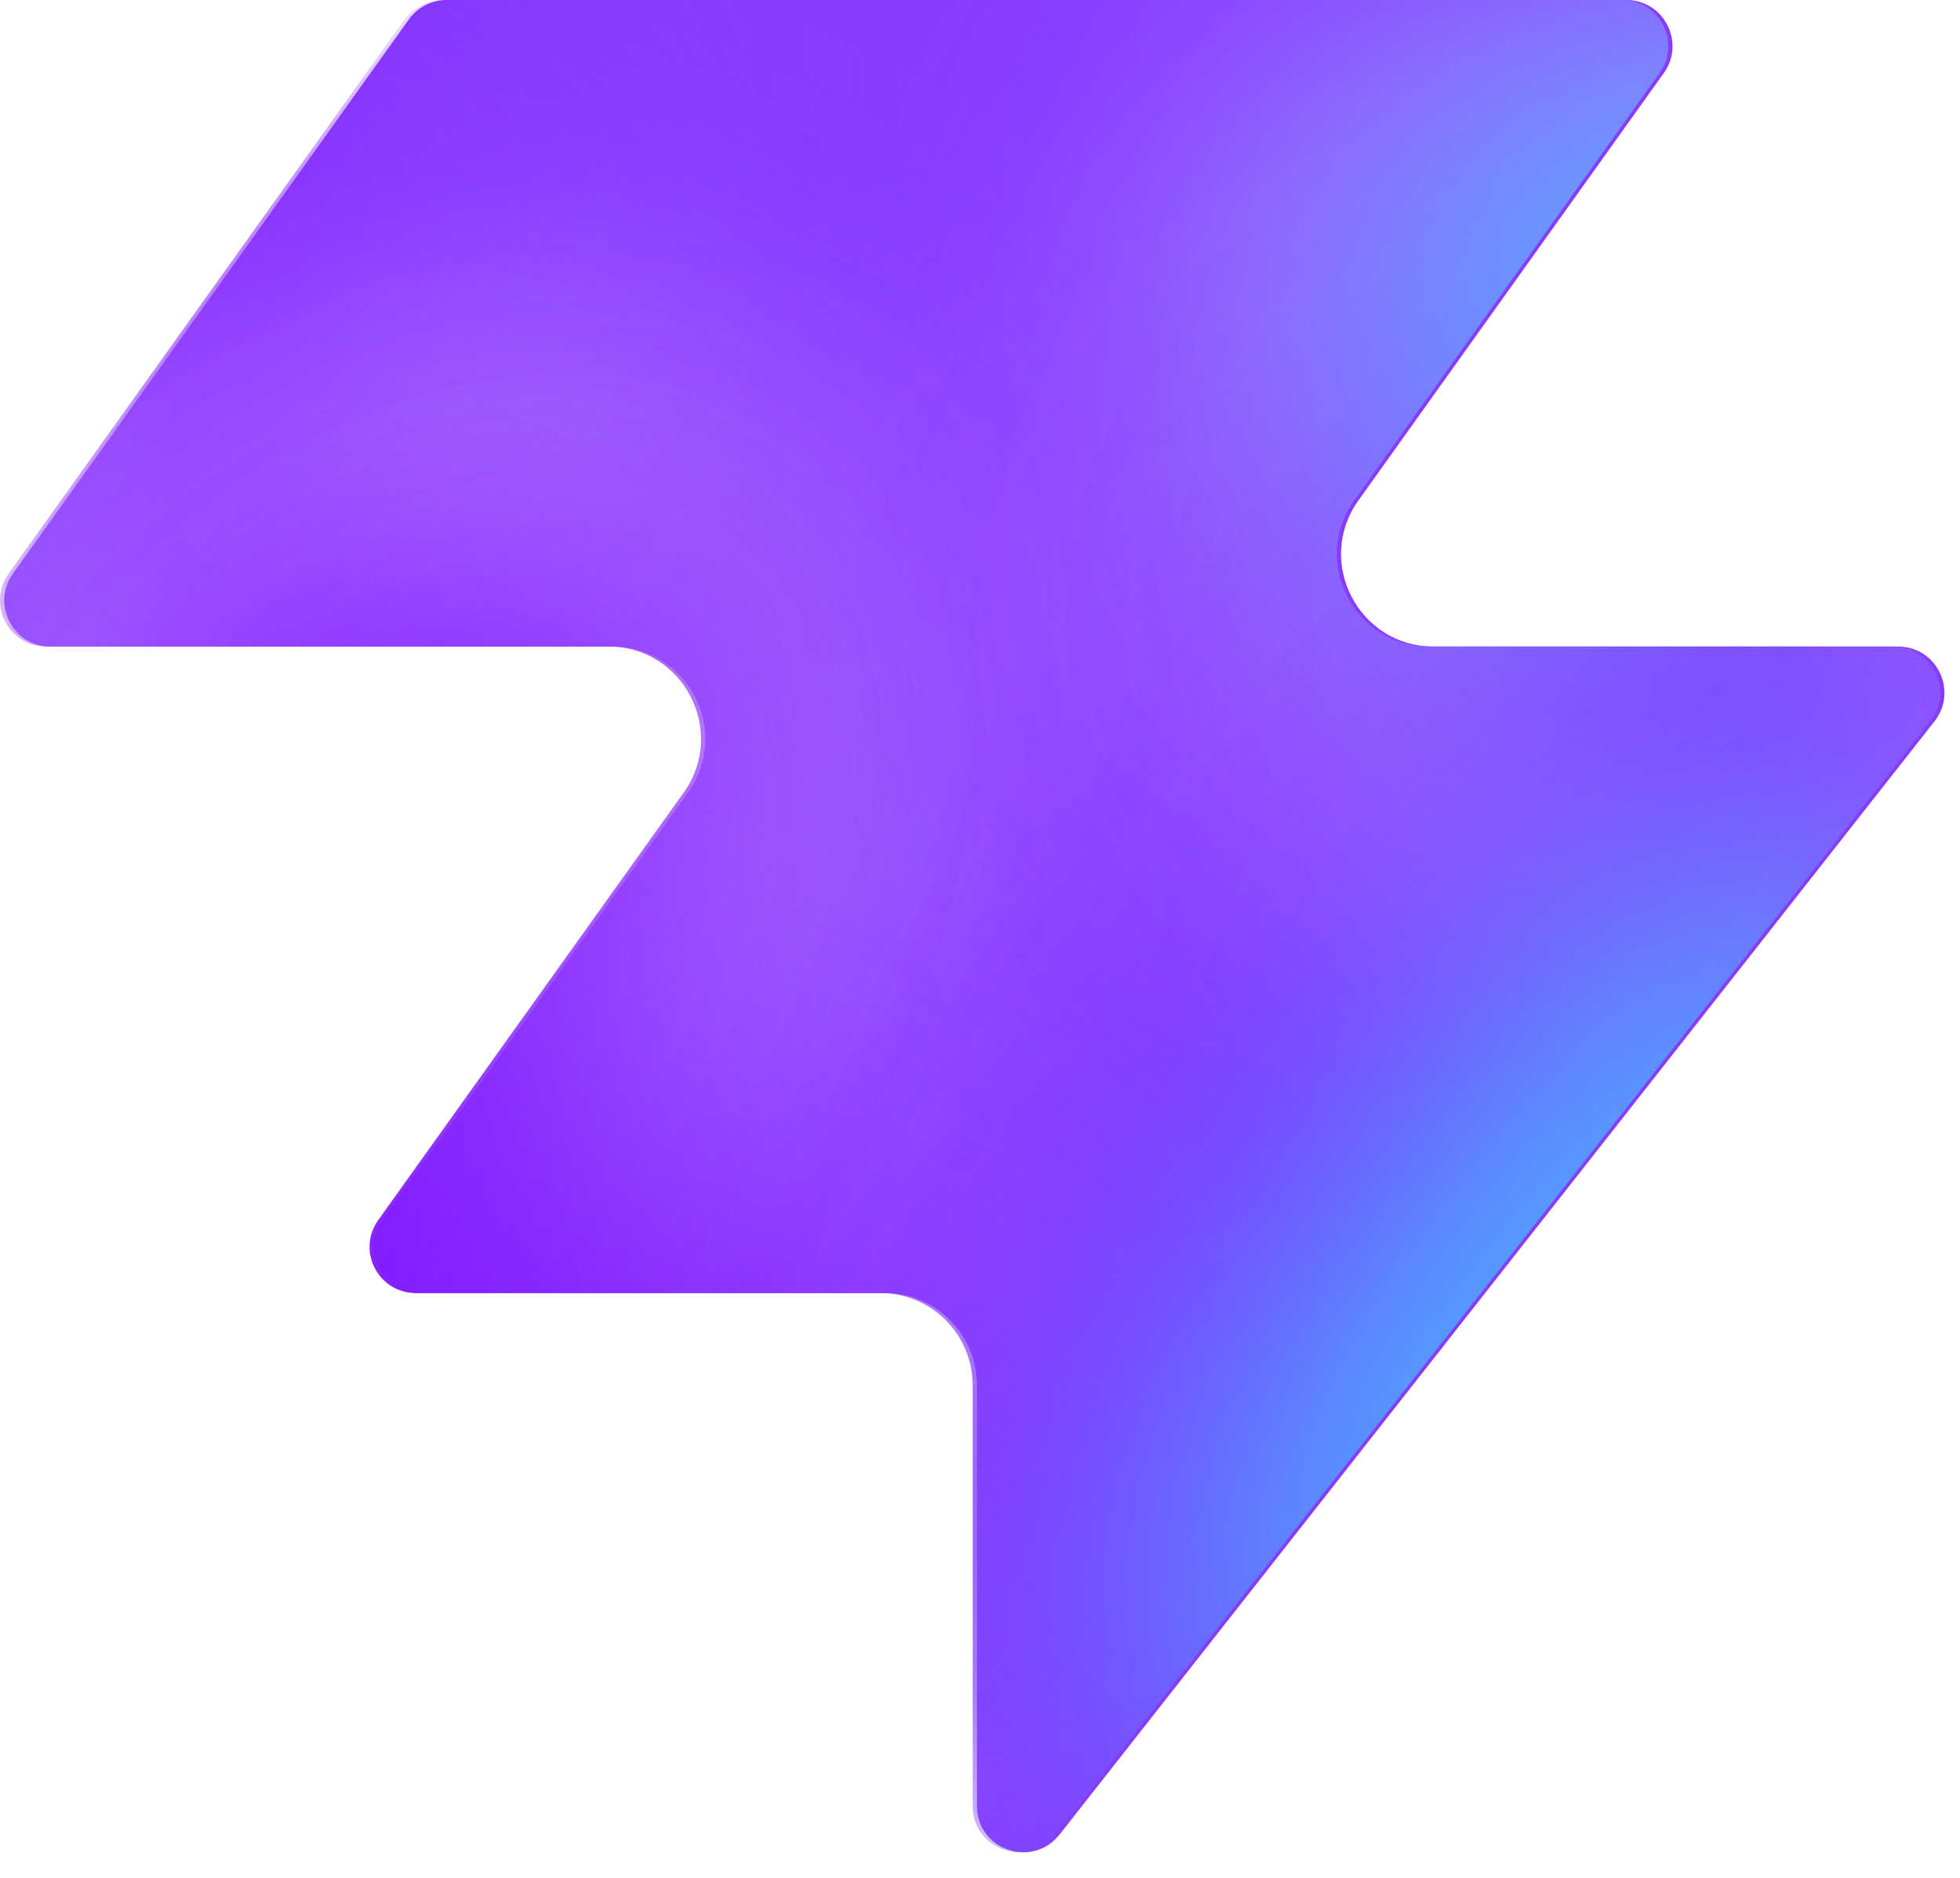
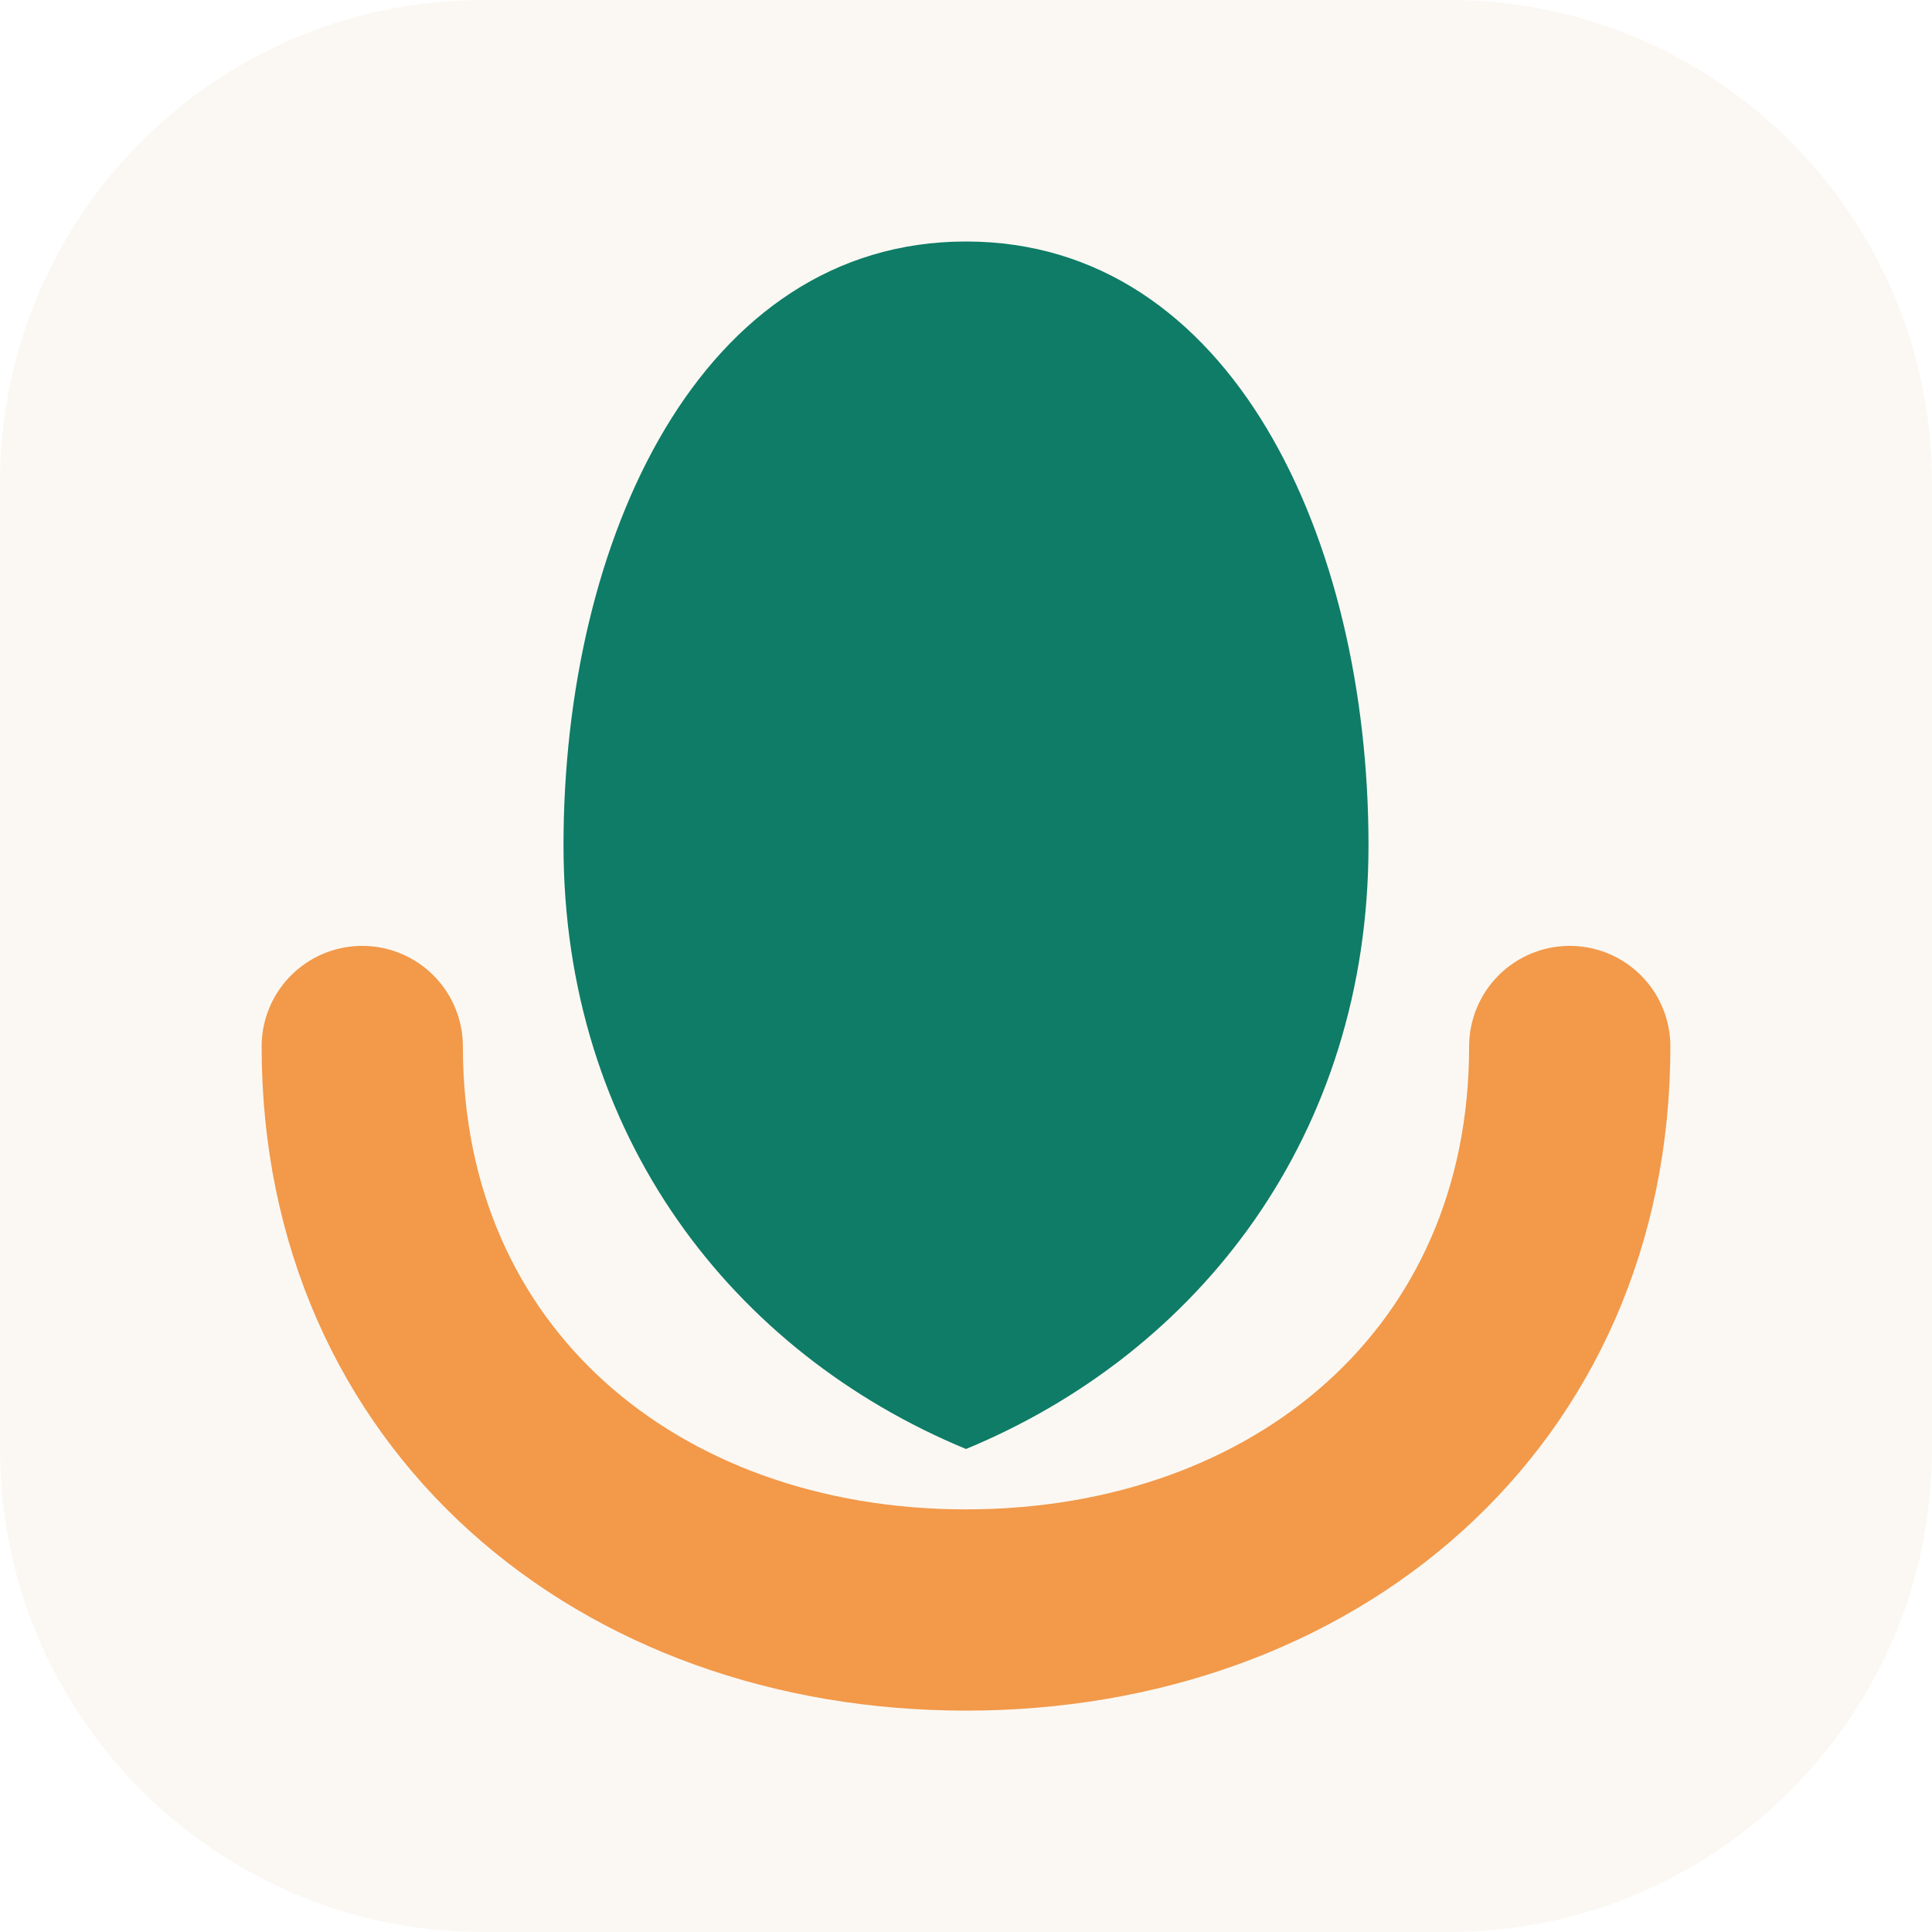
- <svg xmlns="http://www.w3.org/2000/svg" width="48" height="46" fill="none" viewBox="0 0 48 46">
-   <path fill="#863bff" d="M25.946 44.938c-.664.845-2.021.375-2.021-.698V33.937a2.26 2.26 0 0 0-2.262-2.262H10.287c-.92 0-1.456-1.04-.92-1.788l7.48-10.471c1.07-1.497 0-3.578-1.842-3.578H1.237c-.92 0-1.456-1.04-.92-1.788L10.013.474c.214-.297.556-.474.92-.474h28.894c.92 0 1.456 1.04.92 1.788l-7.48 10.471c-1.07 1.498 0 3.579 1.842 3.579h11.377c.943 0 1.473 1.088.89 1.83L25.947 44.94z" style="fill:#863bff;fill:color(display-p3 .525 .23 1);fill-opacity:1" />
-   <mask id="a" width="48" height="46" x="0" y="0" maskUnits="userSpaceOnUse" style="mask-type:alpha">
-     <path fill="#000" d="M25.842 44.938c-.664.844-2.021.375-2.021-.698V33.937a2.26 2.26 0 0 0-2.262-2.262H10.183c-.92 0-1.456-1.04-.92-1.788l7.48-10.471c1.07-1.498 0-3.579-1.842-3.579H1.133c-.92 0-1.456-1.04-.92-1.787L9.91.473c.214-.297.556-.474.92-.474h28.894c.92 0 1.456 1.04.92 1.788l-7.48 10.471c-1.07 1.498 0 3.578 1.842 3.578h11.377c.943 0 1.473 1.088.89 1.832L25.843 44.94z" style="fill:#000;fill-opacity:1" />
-   </mask>
-   <g mask="url(#a)">
-     <g filter="url(#b)">
-       <ellipse cx="5.508" cy="14.704" fill="#ede6ff" rx="5.508" ry="14.704" style="fill:#ede6ff;fill:color(display-p3 .927 .903 1);fill-opacity:1" transform="matrix(.00324 1 1 -.00324 -4.47 31.516)" />
-     </g>
-     <g filter="url(#c)">
-       <ellipse cx="10.399" cy="29.851" fill="#ede6ff" rx="10.399" ry="29.851" style="fill:#ede6ff;fill:color(display-p3 .927 .903 1);fill-opacity:1" transform="matrix(.00324 1 1 -.00324 -39.328 7.883)" />
-     </g>
-     <g filter="url(#d)">
-       <ellipse cx="5.508" cy="30.487" fill="#7e14ff" rx="5.508" ry="30.487" style="fill:#7e14ff;fill:color(display-p3 .492 .077 1);fill-opacity:1" transform="rotate(89.814 -25.913 -14.639)scale(1 -1)" />
-     </g>
-     <g filter="url(#e)">
-       <ellipse cx="5.508" cy="30.599" fill="#7e14ff" rx="5.508" ry="30.599" style="fill:#7e14ff;fill:color(display-p3 .492 .077 1);fill-opacity:1" transform="rotate(89.814 -32.644 -3.334)scale(1 -1)" />
-     </g>
-     <g filter="url(#f)">
-       <ellipse cx="5.508" cy="30.599" fill="#7e14ff" rx="5.508" ry="30.599" style="fill:#7e14ff;fill:color(display-p3 .492 .077 1);fill-opacity:1" transform="matrix(.00324 1 1 -.00324 -34.34 30.47)" />
-     </g>
-     <g filter="url(#g)">
-       <ellipse cx="14.072" cy="22.078" fill="#ede6ff" rx="14.072" ry="22.078" style="fill:#ede6ff;fill:color(display-p3 .927 .903 1);fill-opacity:1" transform="rotate(93.35 24.506 48.493)scale(-1 1)" />
-     </g>
-     <g filter="url(#h)">
-       <ellipse cx="3.47" cy="21.501" fill="#7e14ff" rx="3.47" ry="21.501" style="fill:#7e14ff;fill:color(display-p3 .492 .077 1);fill-opacity:1" transform="rotate(89.009 28.708 47.59)scale(-1 1)" />
-     </g>
-     <g filter="url(#i)">
-       <ellipse cx="3.47" cy="21.501" fill="#7e14ff" rx="3.47" ry="21.501" style="fill:#7e14ff;fill:color(display-p3 .492 .077 1);fill-opacity:1" transform="rotate(89.009 28.708 47.59)scale(-1 1)" />
-     </g>
-     <g filter="url(#j)">
-       <ellipse cx=".387" cy="8.972" fill="#7e14ff" rx="4.407" ry="29.108" style="fill:#7e14ff;fill:color(display-p3 .492 .077 1);fill-opacity:1" transform="rotate(39.51 .387 8.972)" />
-     </g>
-     <g filter="url(#k)">
-       <ellipse cx="47.523" cy="-6.092" fill="#7e14ff" rx="4.407" ry="29.108" style="fill:#7e14ff;fill:color(display-p3 .492 .077 1);fill-opacity:1" transform="rotate(37.892 47.523 -6.092)" />
-     </g>
-     <g filter="url(#l)">
-       <ellipse cx="41.412" cy="6.333" fill="#47bfff" rx="5.971" ry="9.665" style="fill:#47bfff;fill:color(display-p3 .28 .748 1);fill-opacity:1" transform="rotate(37.892 41.412 6.333)" />
-     </g>
-     <g filter="url(#m)">
-       <ellipse cx="-1.879" cy="38.332" fill="#7e14ff" rx="4.407" ry="29.108" style="fill:#7e14ff;fill:color(display-p3 .492 .077 1);fill-opacity:1" transform="rotate(37.892 -1.88 38.332)" />
-     </g>
-     <g filter="url(#n)">
-       <ellipse cx="-1.879" cy="38.332" fill="#7e14ff" rx="4.407" ry="29.108" style="fill:#7e14ff;fill:color(display-p3 .492 .077 1);fill-opacity:1" transform="rotate(37.892 -1.88 38.332)" />
-     </g>
-     <g filter="url(#o)">
-       <ellipse cx="35.651" cy="29.907" fill="#7e14ff" rx="4.407" ry="29.108" style="fill:#7e14ff;fill:color(display-p3 .492 .077 1);fill-opacity:1" transform="rotate(37.892 35.651 29.907)" />
-     </g>
-     <g filter="url(#p)">
-       <ellipse cx="38.418" cy="32.4" fill="#47bfff" rx="5.971" ry="15.297" style="fill:#47bfff;fill:color(display-p3 .28 .748 1);fill-opacity:1" transform="rotate(37.892 38.418 32.4)" />
-     </g>
-   </g>
-   <defs>
-     <filter id="b" width="60.045" height="41.654" x="-19.77" y="16.149" color-interpolation-filters="sRGB" filterUnits="userSpaceOnUse">
-       <feFlood flood-opacity="0" result="BackgroundImageFix" />
-       <feBlend in="SourceGraphic" in2="BackgroundImageFix" result="shape" />
-       <feGaussianBlur result="effect1_foregroundBlur_2002_17158" stdDeviation="7.659" />
-     </filter>
-     <filter id="c" width="90.34" height="51.437" x="-54.613" y="-7.533" color-interpolation-filters="sRGB" filterUnits="userSpaceOnUse">
-       <feFlood flood-opacity="0" result="BackgroundImageFix" />
-       <feBlend in="SourceGraphic" in2="BackgroundImageFix" result="shape" />
-       <feGaussianBlur result="effect1_foregroundBlur_2002_17158" stdDeviation="7.659" />
-     </filter>
-     <filter id="d" width="79.355" height="29.4" x="-49.64" y="2.03" color-interpolation-filters="sRGB" filterUnits="userSpaceOnUse">
-       <feFlood flood-opacity="0" result="BackgroundImageFix" />
-       <feBlend in="SourceGraphic" in2="BackgroundImageFix" result="shape" />
-       <feGaussianBlur result="effect1_foregroundBlur_2002_17158" stdDeviation="4.596" />
-     </filter>
-     <filter id="e" width="79.579" height="29.4" x="-45.045" y="20.029" color-interpolation-filters="sRGB" filterUnits="userSpaceOnUse">
-       <feFlood flood-opacity="0" result="BackgroundImageFix" />
-       <feBlend in="SourceGraphic" in2="BackgroundImageFix" result="shape" />
-       <feGaussianBlur result="effect1_foregroundBlur_2002_17158" stdDeviation="4.596" />
-     </filter>
-     <filter id="f" width="79.579" height="29.4" x="-43.513" y="21.178" color-interpolation-filters="sRGB" filterUnits="userSpaceOnUse">
-       <feFlood flood-opacity="0" result="BackgroundImageFix" />
-       <feBlend in="SourceGraphic" in2="BackgroundImageFix" result="shape" />
-       <feGaussianBlur result="effect1_foregroundBlur_2002_17158" stdDeviation="4.596" />
-     </filter>
-     <filter id="g" width="74.749" height="58.852" x="15.756" y="-17.901" color-interpolation-filters="sRGB" filterUnits="userSpaceOnUse">
-       <feFlood flood-opacity="0" result="BackgroundImageFix" />
-       <feBlend in="SourceGraphic" in2="BackgroundImageFix" result="shape" />
-       <feGaussianBlur result="effect1_foregroundBlur_2002_17158" stdDeviation="7.659" />
-     </filter>
-     <filter id="h" width="61.377" height="25.362" x="23.548" y="2.284" color-interpolation-filters="sRGB" filterUnits="userSpaceOnUse">
-       <feFlood flood-opacity="0" result="BackgroundImageFix" />
-       <feBlend in="SourceGraphic" in2="BackgroundImageFix" result="shape" />
-       <feGaussianBlur result="effect1_foregroundBlur_2002_17158" stdDeviation="4.596" />
-     </filter>
-     <filter id="i" width="61.377" height="25.362" x="23.548" y="2.284" color-interpolation-filters="sRGB" filterUnits="userSpaceOnUse">
-       <feFlood flood-opacity="0" result="BackgroundImageFix" />
-       <feBlend in="SourceGraphic" in2="BackgroundImageFix" result="shape" />
-       <feGaussianBlur result="effect1_foregroundBlur_2002_17158" stdDeviation="4.596" />
-     </filter>
-     <filter id="j" width="56.045" height="63.649" x="-27.636" y="-22.853" color-interpolation-filters="sRGB" filterUnits="userSpaceOnUse">
-       <feFlood flood-opacity="0" result="BackgroundImageFix" />
-       <feBlend in="SourceGraphic" in2="BackgroundImageFix" result="shape" />
-       <feGaussianBlur result="effect1_foregroundBlur_2002_17158" stdDeviation="4.596" />
-     </filter>
-     <filter id="k" width="54.814" height="64.646" x="20.116" y="-38.415" color-interpolation-filters="sRGB" filterUnits="userSpaceOnUse">
-       <feFlood flood-opacity="0" result="BackgroundImageFix" />
-       <feBlend in="SourceGraphic" in2="BackgroundImageFix" result="shape" />
-       <feGaussianBlur result="effect1_foregroundBlur_2002_17158" stdDeviation="4.596" />
-     </filter>
-     <filter id="l" width="33.541" height="35.313" x="24.641" y="-11.323" color-interpolation-filters="sRGB" filterUnits="userSpaceOnUse">
-       <feFlood flood-opacity="0" result="BackgroundImageFix" />
-       <feBlend in="SourceGraphic" in2="BackgroundImageFix" result="shape" />
-       <feGaussianBlur result="effect1_foregroundBlur_2002_17158" stdDeviation="4.596" />
-     </filter>
-     <filter id="m" width="54.814" height="64.646" x="-29.286" y="6.009" color-interpolation-filters="sRGB" filterUnits="userSpaceOnUse">
-       <feFlood flood-opacity="0" result="BackgroundImageFix" />
-       <feBlend in="SourceGraphic" in2="BackgroundImageFix" result="shape" />
-       <feGaussianBlur result="effect1_foregroundBlur_2002_17158" stdDeviation="4.596" />
-     </filter>
-     <filter id="n" width="54.814" height="64.646" x="-29.286" y="6.009" color-interpolation-filters="sRGB" filterUnits="userSpaceOnUse">
-       <feFlood flood-opacity="0" result="BackgroundImageFix" />
-       <feBlend in="SourceGraphic" in2="BackgroundImageFix" result="shape" />
-       <feGaussianBlur result="effect1_foregroundBlur_2002_17158" stdDeviation="4.596" />
-     </filter>
-     <filter id="o" width="54.814" height="64.646" x="8.244" y="-2.416" color-interpolation-filters="sRGB" filterUnits="userSpaceOnUse">
-       <feFlood flood-opacity="0" result="BackgroundImageFix" />
-       <feBlend in="SourceGraphic" in2="BackgroundImageFix" result="shape" />
-       <feGaussianBlur result="effect1_foregroundBlur_2002_17158" stdDeviation="4.596" />
-     </filter>
-     <filter id="p" width="39.409" height="43.623" x="18.713" y="10.588" color-interpolation-filters="sRGB" filterUnits="userSpaceOnUse">
-       <feFlood flood-opacity="0" result="BackgroundImageFix" />
-       <feBlend in="SourceGraphic" in2="BackgroundImageFix" result="shape" />
-       <feGaussianBlur result="effect1_foregroundBlur_2002_17158" stdDeviation="4.596" />
-     </filter>
-   </defs>
+ <svg xmlns="http://www.w3.org/2000/svg" viewBox="0 0 48 48">
+   <rect width="48" height="48" rx="12" fill="#FBF8F3" />
+   <path d="M9 26C9 34.5 15.6 40 24 40C32.4 40 39 34.5 39 26" stroke="#F2994A" stroke-width="5" stroke-linecap="round" fill="none" />
+   <path d="M24 6C30.6 6 34 13.4 34 21C34 28.2 29.8 33.6 24 36C18.2 33.6 14 28.2 14 21C14 13.4 17.4 6 24 6Z" fill="#0E7C66" />
</svg>
